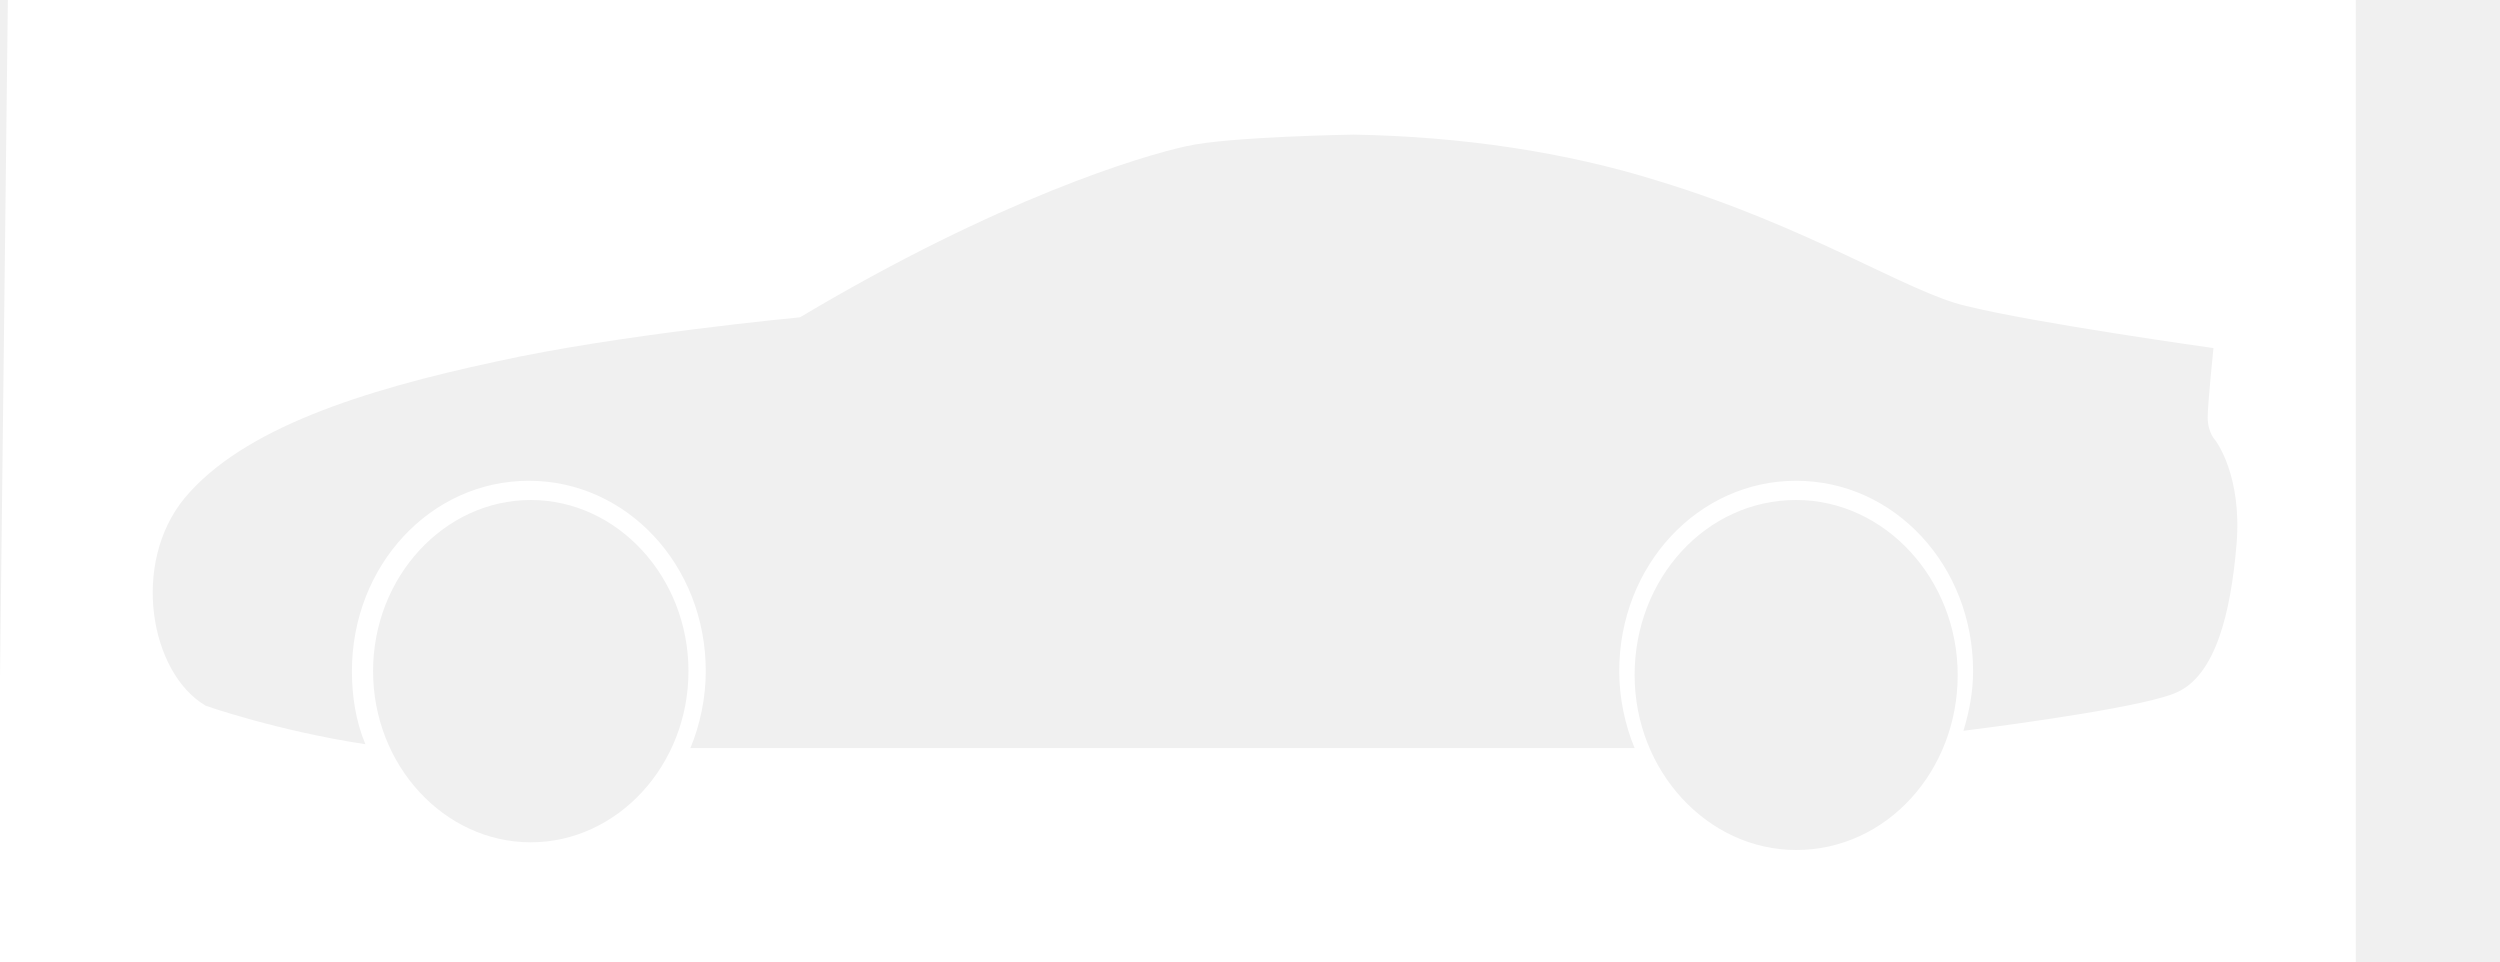
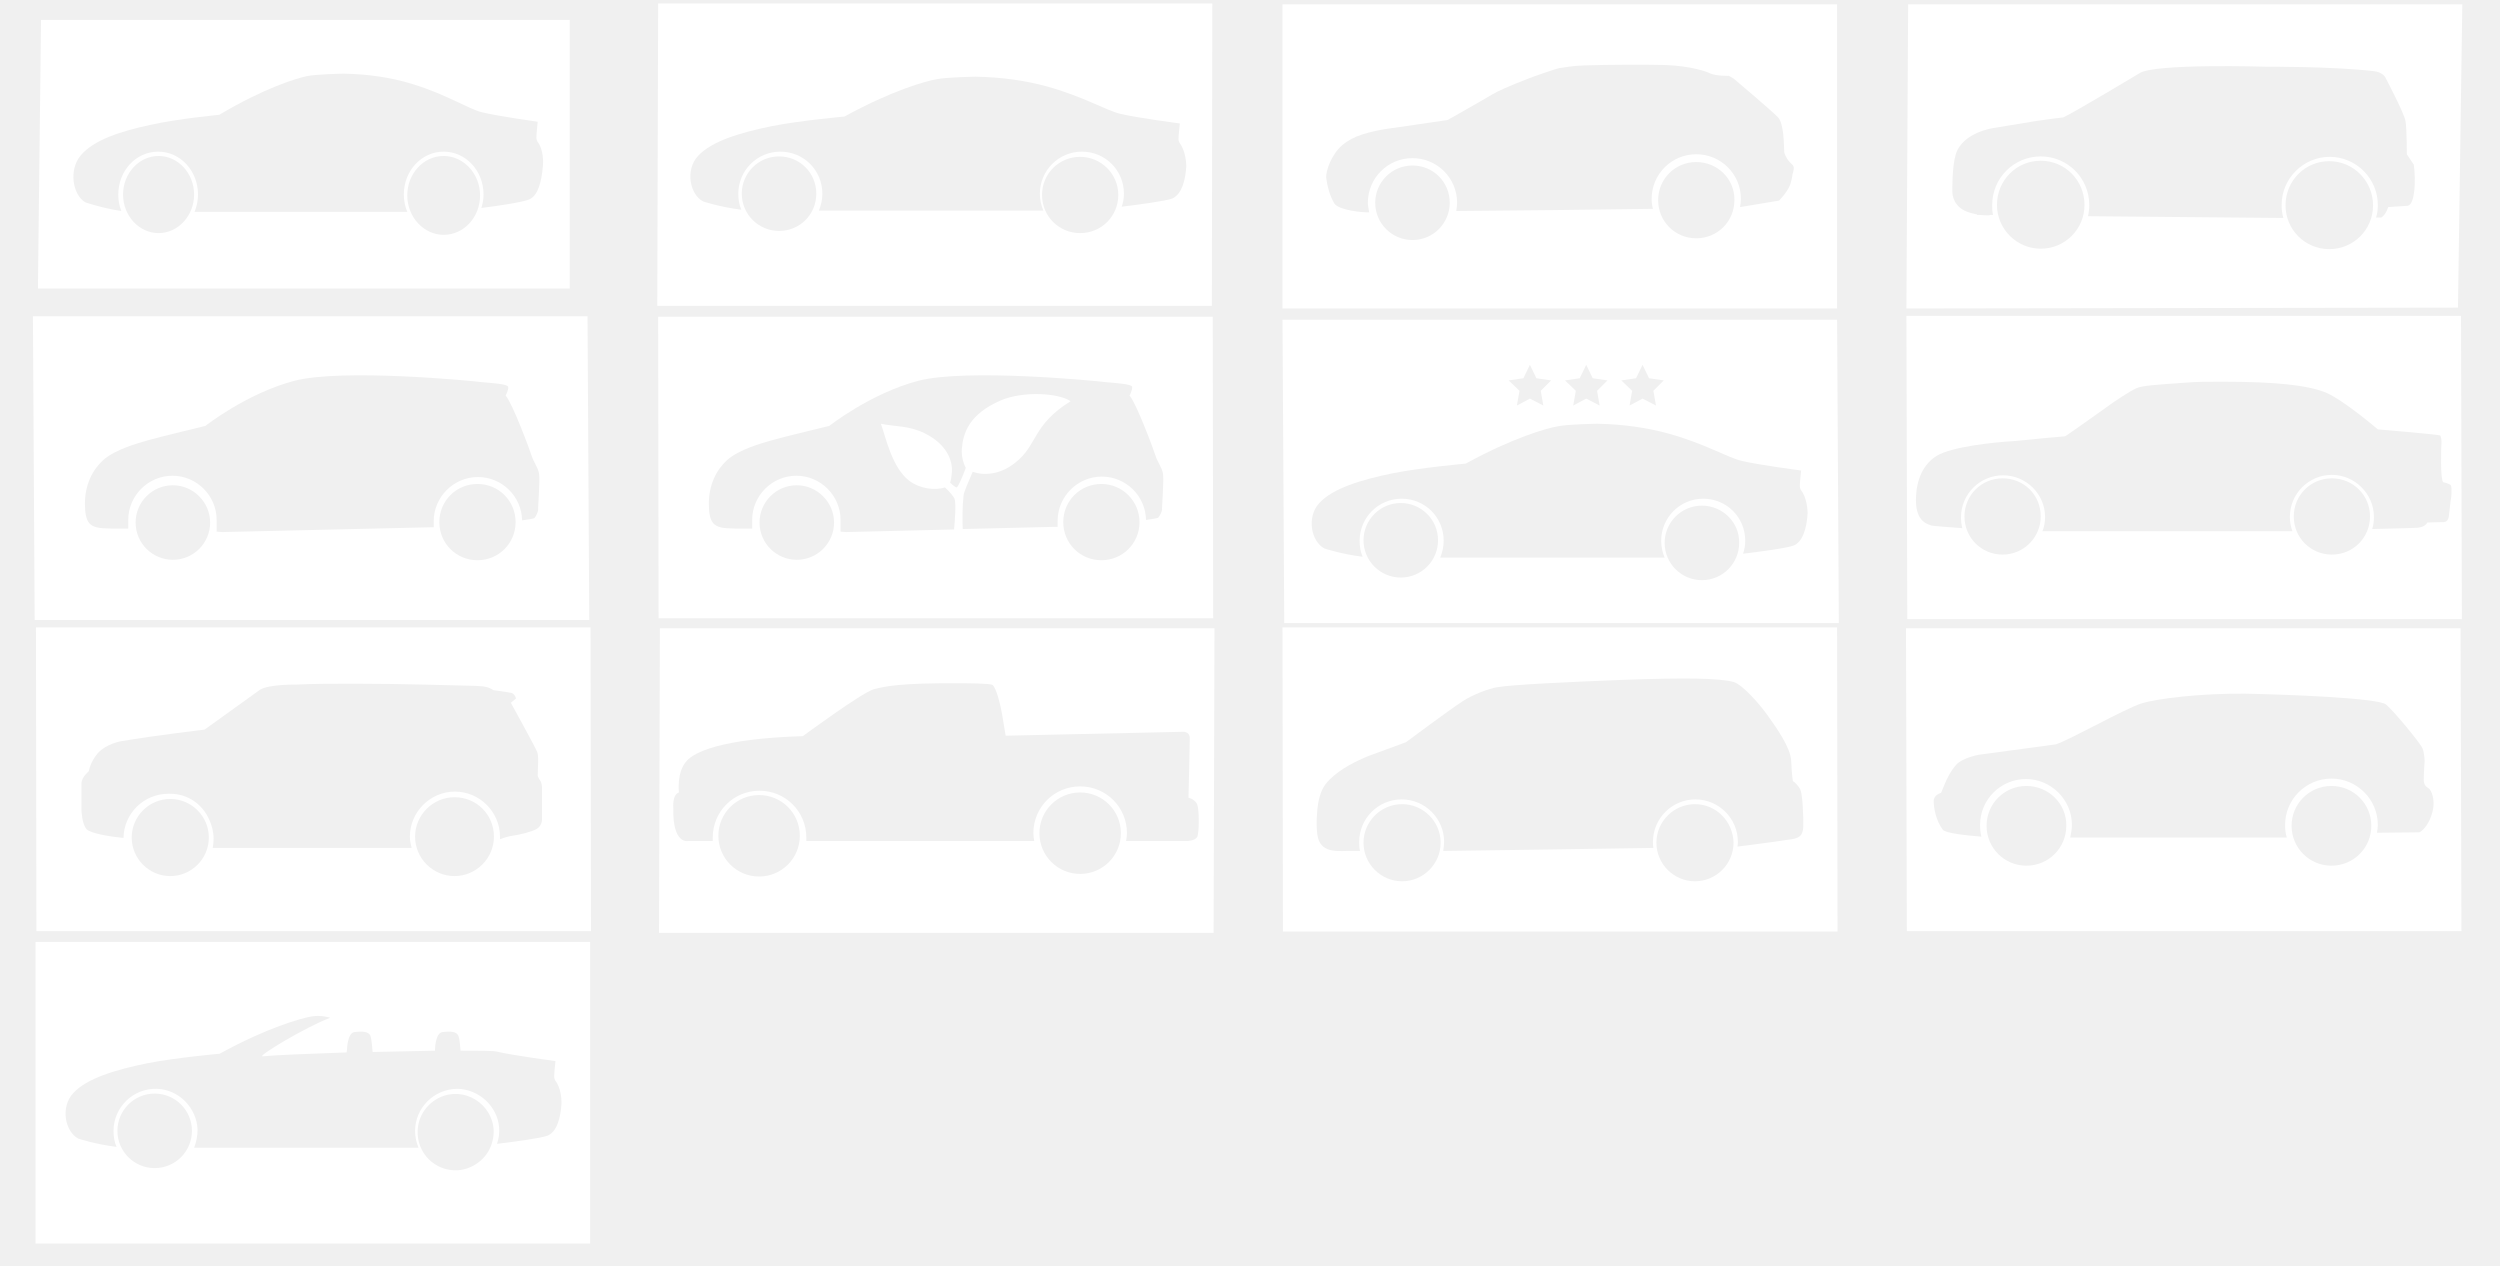
- <svg xmlns="http://www.w3.org/2000/svg" version="1.1" id="Layer_1" x="0px" y="0px" viewBox="9 10 130 50" xml:space="preserve">
+ <svg xmlns="http://www.w3.org/2000/svg" version="1.1" id="Layer_1" x="0px" y="0px" viewBox="0 0 577 292" style="enable-background:new 0 0 577 292;" xml:space="preserve">
  <style type="text/css">
	.st0{fill:#FFFFFF;}
	.st1{filter:url(#Adobe_OpacityMaskFilter);}
	.st2{mask:url(#mask-2_1_);fill:#FFFFFF;}
</style>
  <path class="st0" d="M8.2,217.4V287h128v-69.6H8.2z M35.7,269.6c-4.7,0-8.6-3.8-8.6-8.6c0-4.7,3.8-8.6,8.6-8.6s8.6,3.9,8.6,8.6  S40.5,269.6,35.7,269.6z M105.7,270.1c-5.3,0.3-9.6-4-9.3-9.3c0.2-3.9,3-7.2,6.8-8.1c6.3-1.4,12,4.3,10.5,10.5  C112.9,267,109.5,269.8,105.7,270.1z M126.4,262.1c-1.5,0.6-8.3,1.5-11.7,1.9c0.4-1.1,0.6-2.4,0.5-3.8c-0.4-4.9-4.7-8.8-9.6-8.9  c-5.4,0-9.8,4.4-9.8,9.7c0,1.4,0.3,2.7,0.8,3.9H44.8c0.5-1.3,0.8-2.7,0.8-4.2c-0.2-5-4.3-9.2-9.3-9.4c-5.6-0.2-10.1,4.3-10.1,9.7  c0,1.3,0.2,2.6,0.7,3.7c-4.9-0.6-8.8-1.9-8.8-1.9c-3.1-1.6-4.2-7.3-1.2-10.5c3.1-3.4,9.7-5.4,17.1-6.9c6.6-1.3,16.7-2.2,16.7-2.2  c10.9-6,18.8-8.2,21.2-8.6c2.3-0.4,4.3,0.3,4.3,0.3c-5.8,2.2-17,9-15.6,8.9c3.1-0.3,10.8-0.6,19.4-0.9l0.1-0.8c0,0,0.1-3.7,1.7-3.9  c1.7-0.2,3.3-0.2,3.7,0.9c0.3,0.8,0.4,2.8,0.5,3.7c5-0.1,10-0.2,14.4-0.3v-0.4c0,0,0.1-3.7,1.7-3.9c1.7-0.2,3.3-0.2,3.7,0.9  c0.3,0.7,0.4,2.4,0.5,3.4c4.4,0,7.5,0,8.3,0.2c3.8,0.9,13.6,2.2,13.6,2.2s-0.3,2.8-0.3,3.5c0,0.8,0.4,1.2,0.4,1.2s1.3,1.6,1.3,5  C129.4,258.1,128.5,261.2,126.4,262.1z" />
  <path class="st0" d="M151.9,0.8l-0.2,69.8h128l0.1-69.8H151.9z M179.8,53.3c-4.7,0-8.6-3.8-8.6-8.6c0-4.7,3.8-8.6,8.6-8.6  s8.6,3.8,8.6,8.6C188.4,49.5,184.6,53.3,179.8,53.3z M249.3,53.8c-4.9,0-8.8-3.9-8.8-8.8s3.9-8.8,8.8-8.8c4.8,0,8.8,3.9,8.8,8.8  S254.2,53.8,249.3,53.8z M270.6,45.8c-1.5,0.6-8.3,1.5-11.7,1.9c0.3-0.9,0.5-1.9,0.5-3c0-5.4-4.3-9.7-9.7-9.7s-9.7,4.4-9.7,9.7  c0,1.4,0.3,2.7,0.8,3.9H189c0.5-1.2,0.8-2.5,0.8-3.9c0-5.4-4.3-9.7-9.7-9.7c-5.4,0-9.7,4.4-9.7,9.7c0,1.3,0.2,2.6,0.7,3.7  c-4.9-0.6-8.8-1.9-8.8-1.9c-3.1-1.6-4.2-7.3-1.2-10.5c3.1-3.4,9.7-5.4,17.1-6.9c6.6-1.3,16.7-2.2,16.7-2.2c10.9-6,18.8-8.2,21.2-8.6  c2.3-0.5,9.1-0.6,9.1-0.6c5.9,0.1,11.6,0.9,16.6,2.3c8.3,2.3,13.7,5.6,16.9,6.3c3.8,0.9,13.6,2.2,13.6,2.2S272,31.3,272,32  c0,0.8,0.4,1.2,0.4,1.2s1.3,1.7,1.4,5.1C273.6,41.8,272.7,44.8,270.6,45.8z" />
  <path class="st0" d="M296,1v70.2h128V1H296z M326,55.4c-4.7,0-8.6-3.8-8.6-8.6c0-4.7,3.8-8.6,8.6-8.6s8.6,3.8,8.6,8.6  C334.6,51.5,330.8,55.4,326,55.4z M391.5,55c-4.9,0-8.8-3.9-8.8-8.8s3.9-8.8,8.8-8.8s8.9,3.9,8.8,8.8C400.3,51.1,396.4,55,391.5,55z   M413.7,40.3c-0.1,0.8-0.3,1.7-0.6,2.5c-0.7,1.7-2.5,3.5-2.5,3.5l-9,1.5c0.1-0.6,0.2-1.2,0.2-1.9c0-5.7-4.6-10.3-10.3-10.3  s-10.3,4.6-10.3,10.3c0,0.8,0.1,1.6,0.3,2.3c-13.7,0.2-31.8,0.4-45.4,0.5c0.1-0.6,0.2-1.3,0.2-1.9c0-5.7-4.6-10.3-10.3-10.3  s-10.3,4.6-10.3,10.3c0,0.7,0.2,1.5,0.3,2.2c-1.5,0.1-7-0.5-8-2c-1.1-1.7-1.7-4.3-1.9-5.9c-0.2-1.6,1.3-5.6,3.7-7.6  c1.3-1.1,2.8-1.9,4.7-2.5c3.5-1.1,7.3-1.5,7.3-1.5l12.3-1.8c0,0,7.8-4.4,10.3-5.9s9.5-4.1,9.5-4.1s5-1.8,6.1-2  c1.1-0.1,2.5-0.5,5.6-0.6c5.8-0.2,14.6-0.2,18.6-0.1c6.1,0.2,9.9,1.6,10.4,1.9c1.5,0.7,4.4,0.6,4.4,0.6s0.8,0.4,1.2,0.7  c0.4,0.3,8.6,7.3,10.1,8.8s1.4,6.6,1.5,8.1c0.1,0.5,0.4,1.1,0.7,1.6c0.6,0.9,1.2,1.2,1.4,1.6C414.1,38.7,414,39.3,413.7,40.3z" />
  <path class="st0" d="M440.4,1L440,71.2L567.3,71l1-70H440.4z M471,57.4c-5.6,0-10.1-4.6-10.1-10.1c0-5.7,4.5-10.2,10.1-10.2  s10.1,4.5,10.1,10.2C481.1,52.9,476.6,57.4,471,57.4z M537.6,57.5c-5.6,0-10.1-4.5-10.1-10.1c0-5.7,4.5-10.2,10.1-10.2  c5.6,0,10.1,4.6,10.1,10.2S543.2,57.5,537.6,57.5z M555.7,47.5c-2,0.1-4.5,0.3-4.5,0.3c-0.5,1.5-1.2,2.2-1.6,2.4h-1.2  c0.3-0.9,0.4-1.9,0.4-2.9c0-6.1-5-11.1-11.1-11.1c-6.1,0-11.1,5-11.1,11.1c0,1,0.1,2,0.4,3h-0.8l-44.3-0.4c0.2-0.8,0.3-1.7,0.3-2.6  c0-6.2-5-11.2-11.2-11.2s-11.2,5-11.2,11.2c0,0.8,0,1.6,0.2,2.3h-0.8v0.1c-0.5,0-1.4,0-2.4-0.1h-0.5v-0.1c-0.9-0.2-1.9-0.4-2.9-0.9  c-3-1.5-2.8-4.5-2.8-4.5s-0.1-5.6,0.8-8.5c1.6-5.2,9-6.1,9-6.1s7.2-1.2,9.7-1.6c2.6-0.4,6.1-0.8,6.1-0.8  c2.6-1.2,17.6-10.2,17.6-10.2c3.4-2.3,29.2-1.5,29.2-1.5s14.9-0.1,24.7,1c2.2,0.2,2.8,1.4,2.8,1.4s4.4,8.3,4.7,10.2s0.3,7.6,0.3,7.6  l1.6,2.4C557.6,41.5,557.4,47.2,555.7,47.5z" />
  <path class="st0" d="M7.6,73L8,143.1h128L135.6,73H7.6z M39.9,129.2c-4.7,0-8.6-3.8-8.6-8.6c0-4.7,3.8-8.6,8.6-8.6  c4.7,0,8.6,3.9,8.6,8.6S44.7,129.2,39.9,129.2z M110.2,129.3c-4.9,0-8.8-3.9-8.8-8.8s3.9-8.8,8.8-8.8s8.8,3.9,8.8,8.8  S115.1,129.3,110.2,129.3z M124.2,117.8c-0.3,1.2-0.9,1.8-0.9,1.8c-0.6,0.2-1.5,0.3-2.8,0.5c-0.1-5.5-4.6-10-10.2-10  s-10.2,4.6-10.2,10.2v1.4c-0.6,0-0.9,0-0.9,0l-47.9,1.1l-1.3-0.1V120c0-5.6-4.6-10.2-10.2-10.2s-10.2,4.6-10.2,10.2v2  c-1.5,0-6.1,0.1-7.3-0.3c-1.4-0.4-2.7-1-2.7-5.4c0-4.4,1.7-7.8,4.2-10.1c2.8-2.5,8-3.9,10.4-4.6c2.4-0.7,13.2-3.3,13.2-3.3  s9.5-7.5,20.5-10.4s41.1,0,43.3,0.3c2.1,0.2,6,0.4,6.1,1.1c0.1,0.7-0.6,2-0.6,2c1.6,1.8,5.6,12.6,6,13.9c0.4,1.3,1.4,2.6,1.7,4  C124.7,110.7,124.1,117.6,124.2,117.8z" />
  <path class="st0" d="M151.9,73.1l0.1,69.6h128l-0.1-69.6H151.9z M183.9,129.2c-4.7,0-8.6-3.8-8.6-8.6c0-4.7,3.8-8.6,8.6-8.6  c4.7,0,8.6,3.9,8.6,8.6S188.7,129.2,183.9,129.2z M254.2,129.3c-4.9,0-8.8-3.9-8.8-8.8s3.9-8.8,8.8-8.8s8.8,4,8.8,8.8  C263,125.4,259.1,129.3,254.2,129.3z M268.2,117.7c-0.3,1.2-0.9,1.8-0.9,1.8c-0.6,0.2-1.5,0.3-2.8,0.5c-0.1-5.5-4.6-10-10.2-10  c-5.6,0-10.2,4.6-10.2,10.2v1.4c-0.6,0-0.9,0-0.9,0l-21,0.5c-0.1-2-0.1-5.3,0.2-7.8c0.1-0.8,1.2-3.3,1.2-3.3l0.9-2.1  c2.6,0.9,6.3,0.7,9.8-2.1c5.2-4,3.9-8.7,12.8-14.2c-2.8-1.9-10.9-2.4-16.1-0.2c-7.4,3.2-8.7,7.6-9,11.1c-0.2,2.1,0.6,3.9,0.9,4.5  c-0.7,1.9-1.7,4.3-2.1,4.5c-0.2,0-0.8-0.4-1.5-1.1c0.2-0.6,0.3-1.4,0.4-2.4c0.2-2.7-1.2-6.5-6.3-9c-3.6-1.8-6.8-1.5-10.1-2.2  c1.1,2.9,2.5,10.1,6.6,13.2c2.6,1.9,6,2.2,8.2,1.5c1,0.9,2,2.1,2.2,2.6c0.4,1.1,0.1,4.8-0.1,7.1l-24.9,0.6l-1.3-0.1V120  c0-5.6-4.6-10.2-10.2-10.2c-5.6,0-10.2,4.6-10.2,10.2v2c-1.5,0-6.1,0.1-7.3-0.3c-1.4-0.4-2.7-1-2.7-5.4c0-4.4,1.7-7.8,4.2-10.1  c2.8-2.5,8-3.9,10.4-4.6s13.2-3.3,13.2-3.3s9.5-7.5,20.5-10.4s41.1,0,43.3,0.3c2.1,0.2,6,0.4,6.1,1.1c0.1,0.7-0.6,2-0.6,2  c1.6,1.8,5.6,12.6,6,13.9c0.4,1.3,1.4,2.6,1.7,4C268.7,110.7,268.1,117.6,268.2,117.7z" />
  <path class="st0" d="M296,73.8l0.4,70h128l-0.4-70H296z M377.6,87.3l1.5-3.1l1.5,3.1l3.4,0.5l-2.4,2.4l0.6,3.4l-3.1-1.6l-3,1.6  l0.6-3.4l-2.5-2.4L377.6,87.3z M364.6,87.3l1.5-3.1l1.5,3.1l3.4,0.5l-2.4,2.4l0.6,3.4l-3.1-1.6l-3,1.6l0.6-3.4l-2.5-2.4L364.6,87.3z   M351.6,87.3l1.5-3.1l1.5,3.1l3.4,0.5l-2.4,2.4l0.6,3.4l-3.1-1.6l-3,1.6l0.6-3.4l-2.5-2.4L351.6,87.3z M323.3,133.3  c-4.7,0-8.6-3.8-8.6-8.6c0-4.7,3.8-8.6,8.6-8.6c4.7,0,8.6,3.8,8.6,8.6C331.9,129.4,328.1,133.3,323.3,133.3z M392.8,133.9  c-4.7,0-8.6-3.8-8.6-8.6c0-4.7,3.8-8.6,8.6-8.6c4.8,0,8.7,3.9,8.6,8.6C401.4,130,397.6,133.9,392.8,133.9z M414,125.9  c-1.5,0.6-8.3,1.5-11.7,1.9c0.3-0.9,0.5-1.9,0.5-3c0-5.4-4.3-9.7-9.7-9.7s-9.7,4.4-9.7,9.7c0,1.4,0.3,2.7,0.8,3.9h-51.8  c0.5-1.2,0.8-2.5,0.8-3.9c0-5.4-4.3-9.7-9.7-9.7s-9.7,4.4-9.7,9.7c0,1.3,0.2,2.6,0.7,3.7c-4.9-0.6-8.8-1.9-8.8-1.9  c-3.1-1.6-4.2-7.3-1.2-10.5c3.1-3.4,9.7-5.4,17.1-6.9c6.6-1.3,16.7-2.2,16.7-2.2c10.9-6,18.8-8.2,21.2-8.6c2.3-0.5,9.1-0.6,9.1-0.6  c5.9,0.1,11.6,0.9,16.6,2.3c8.3,2.3,13.7,5.6,16.9,6.3c3.8,0.9,13.6,2.2,13.6,2.2s-0.3,2.8-0.3,3.5c0,0.8,0.4,1.2,0.4,1.2  s1.3,1.6,1.4,5.1C417,121.9,416.1,125,414,125.9z" />
  <path class="st0" d="M440,72.9l0.2,70h128l-0.2-70H440z M462.2,128c-4.9,0-8.8-3.9-8.8-8.8c0-4.9,3.9-8.8,8.8-8.8  c4.9,0,8.8,3.8,8.8,8.8C471,124,467.1,128,462.2,128z M538.2,128c-4.9,0-8.8-3.9-8.8-8.8c0-4.9,3.9-8.8,8.8-8.8  c4.8,0,8.8,3.8,8.8,8.8C547,124.1,543.1,128,538.2,128z M565.6,115.6c-0.1,0.7-0.4,3.5-0.4,3.5s-0.1,1.4-1.2,1.4s-3.8,0.1-3.8,0.1  s-0.3,1-2.2,1.2c-1.3,0.1-7,0.2-10.5,0.3c0.3-0.9,0.4-1.8,0.4-2.8c0-5.3-4.4-9.7-9.7-9.7s-9.7,4.3-9.7,9.7c0,1.1,0.2,2.3,0.6,3.3  h-57.7c0.4-1,0.6-2.1,0.6-3.3c0-5.3-4.4-9.6-9.7-9.6c-5.3,0-9.7,4.3-9.7,9.7c0,0.9,0.1,1.7,0.3,2.5c-2.8-0.2-6.7-0.5-7.1-0.6  c-0.7-0.3-3.6-0.7-3.6-5.8s1.9-8.5,4.8-10.3c3.5-2.1,12.9-3.1,17.8-3.4c4.8-0.5,11.8-1.1,11.8-1.1l0.5-0.3c0,0,6.3-4.4,8.5-6  c2.4-1.8,6.1-4.2,7.5-4.8c1.3-0.6,4.4-0.8,11.6-1.3c2.2-0.2,4.9-0.2,8.2-0.2c12.5,0,19.6,0.8,23.9,2.5c4.2,1.8,12,8.5,12,8.5  s13.2,1.1,14.4,1.4c0,0,0.3,0.4,0.3,1.5c-0.1,1.1-0.3,8.8,0.4,9.3c0,0,1.6,0.3,1.8,0.8S565.8,115,565.6,115.6z" />
  <path class="st0" d="M8.3,144.8l0.1,70.1h128l-0.1-70.1H8.3z M39.3,202.2c-4.9,0-8.9-4-8.9-8.9c0-4.9,4-8.9,8.9-8.9s8.9,4,8.9,8.9  C48.2,198.2,44.2,202.2,39.3,202.2z M104.9,202.2c-5,0-9.1-4.1-9.1-9.1c0-5,4.1-9.1,9.1-9.1c5.1,0,9.1,4,9.1,9.1  C114,198.1,109.9,202.2,104.9,202.2z M123.9,191.3c-1.2,0.7-4.1,1.4-5.7,1.6c-0.7,0.1-1.8,0.4-2.8,0.8c0-0.2,0-0.4,0-0.6  c0-5.7-4.7-10.4-10.4-10.4s-10.4,4.7-10.4,10.4c0,0.9,0.2,1.8,0.4,2.6H49.1c0.1-0.7,0.2-1.4,0.2-2.1c0-1.6-0.4-3.1-1-4.4  c-1.5-3.5-4.9-6-9-6c-0.1,0-0.1,0-0.2,0s-0.1,0-0.2,0c-5.7,0-10.3,4.5-10.4,10.2c-3-0.3-7.5-1-8.5-2c-1.1-1.2-1.2-4.4-1.2-4.4  s0-5.2,0-6.3c0.1-1.4,1.7-2.7,1.7-2.7s0.3-2.1,2.1-4.2c1.9-2.1,5.2-2.7,5.2-2.7c8.2-1.4,19.4-2.7,19.4-2.7l12.8-9.2  c2-1.3,8.5-1.2,8.5-1.2c3.8-0.2,8.6-0.2,13.6-0.2c10.9,0,22.7,0.4,27.7,0.5c1.5,0.1,1.8,0.1,2.6,0.3c0.8,0.2,1.5,0.7,1.5,0.7  s3.1,0.4,4,0.6c0.9,0.1,1.2,1.3,1.2,1.3l-1.2,1c0,0,5.8,10.5,6.1,11.4c0.3,0.9,0.2,2.3,0.2,2.3l-0.1,3.2c0,0,0.3,0.7,0.6,1.1  c0.3,0.4,0.4,1.4,0.4,1.4v7.4C125.1,189,125.2,190.5,123.9,191.3z" />
  <path class="st0" d="M152.3,145l-0.2,70.3h128l0.2-70.3H152.3z M175.2,202.3c-5.2,0-9.4-4.2-9.4-9.4c0-5.2,4.2-9.4,9.4-9.4  s9.4,4.2,9.4,9.4C184.6,198.1,180.4,202.3,175.2,202.3z M249.3,201.7c-5.2,0-9.4-4.2-9.4-9.4s4.2-9.4,9.4-9.4s9.4,4.2,9.4,9.4  S254.5,201.7,249.3,201.7z M276.3,193.2c-0.6,0.9-2.3,0.9-2.3,0.9h-14.1c0.1-0.6,0.2-1.2,0.2-1.8c0-6-4.8-10.8-10.8-10.8  s-10.8,4.8-10.8,10.8c0,0.6,0.1,1.2,0.2,1.8h-52.6c0-0.3,0-0.5,0-0.8c0-6-4.8-10.8-10.8-10.8s-10.8,4.8-10.8,10.8c0,0.3,0,0.5,0,0.8  h-5.6c0,0-3.7,1-3.5-7.6c0,0-0.3-3.1,1.3-3.6c0,0-0.6-4.7,1.8-7.3c1.7-1.9,7.6-5.1,26.8-5.7c0,0,13.4-9.9,16.3-10.8  c2.6-0.7,6.2-1.5,20-1.4c1.6,0,6.8,0,7.5,0.4c0.8,0.7,1.7,4.1,2.1,6.3c0.4,2.1,0.5,3.2,0.9,5.4l40.8-0.9c0,0,1.7-0.2,1.7,1.5  c0,1.8-0.3,13.7-0.3,13.7s1.4,0.3,2,1.5C276.8,186.8,276.8,192.3,276.3,193.2z" />
  <path class="st0" d="M296,144.8l0.1,70.2h128l-0.1-70.2H296z M323.6,203.4c-4.9,0-8.9-4-8.9-8.9s4-8.9,8.9-8.9s8.9,4,8.9,8.9  S328.5,203.4,323.6,203.4z M391.2,203.4c-4.9,0-8.9-4-8.9-8.9s4-8.9,8.9-8.9c4.9,0,8.8,4,8.9,8.9  C400.1,199.4,396.1,203.4,391.2,203.4z M415.8,192.5c-0.5,1-2.1,1.2-3.1,1.3c-1,0.2-8.4,1.2-11.7,1.6c0.1-0.4,0.1-0.7,0.1-1.1  c0-5.4-4.4-9.8-9.8-9.8c-5.4,0-9.8,4.4-9.8,9.8c0,0.5,0,0.9,0.1,1.4c-14.2,0.2-31.4,0.5-48.5,0.7c0.1-0.7,0.2-1.4,0.2-2.1  c0-5.4-4.4-9.8-9.8-9.8s-9.8,4.4-9.8,9.8c0,0.7,0,1.4,0.2,2.1c-0.8,0-1.7,0-1.8,0c-2.7-0.1-6.9,0.8-7.9-3c-0.6-2.3-0.2-6.7,0-7.8  c0.5-2.8,1.2-4.2,2.7-5.7c2.5-2.5,6.2-4.3,8.9-5.4c2.7-1,8.7-3.2,8.7-3.2s10.2-7.6,13-9.4c2.4-1.6,6.2-3,8.1-3.3  c3.7-0.6,16.3-1.2,29.3-1.7c14.1-0.5,21.9-0.4,25.2,0.5c2.1,0.6,6.2,5.3,8,7.9c2,2.8,5.1,7.2,5.3,10.2c0.1,1.5,0.1,2.8,0.4,4.8  c0.5,0.2,1.5,1.4,1.7,1.9c0.5,1.1,0.6,4.6,0.6,4.6c0.1,1.5,0.1,2.1,0.1,3.9C416.2,191.5,416,192.1,415.8,192.5z" />
  <path class="st0" d="M439.9,145l0.2,69.9h128l-0.2-69.9H439.9z M467.7,199.8c-5.1,0-9.2-4.1-9.2-9.2c0-5.1,4.1-9.2,9.2-9.2  c5.1,0,9.3,4.1,9.2,9.2C476.9,195.7,472.8,199.8,467.7,199.8z M538.1,199.8c-5.1,0-9.2-4.1-9.2-9.2c0-5.1,4.1-9.2,9.2-9.2  c5.1,0,9.2,4.1,9.2,9.2C547.3,195.7,543.2,199.8,538.1,199.8z M561.4,187.4c-1,3.8-3,4.7-3,4.7l-9.8,0.1c0.1-0.6,0.2-1.2,0.2-1.8  c0-5.9-4.8-10.7-10.7-10.7c-5.9,0-10.7,4.8-10.7,10.7c0,1,0.1,2,0.4,2.9h-50c0.2-0.9,0.4-1.9,0.4-2.9c0-5.8-4.8-10.6-10.6-10.6  c-5.8,0-10.6,4.7-10.6,10.6c0,1,0.1,1.9,0.3,2.7c-3.6-0.3-8.3-0.8-8.9-1.6c-1.6-2.1-2.1-5.1-2.1-6.6c0-1.5,1.7-1.9,1.7-1.9  c1.3-3.3,2.1-4.9,3.5-6.5s5.2-2.3,5.2-2.3l17.8-2.4c3.5-1.2,15.9-8.2,19.6-9.4c3.7-1.2,14-2.4,24.1-2.3c10.1,0.2,30.7,1,32.5,2.5  s7.9,8.9,8.4,10.1s0.5,3.1,0.5,3.1s-0.2,2.6-0.2,4.2s1,1.7,1.4,2.2C561.5,183.1,562,185.3,561.4,187.4z" />
  <g id="Group-11">
    <g id="Clip-10">
	</g>
    <defs>
      <filter id="Adobe_OpacityMaskFilter" filterUnits="userSpaceOnUse" x="8.7" y="2.2" width="127.8" height="69.2">
        <feColorMatrix type="matrix" values="1 0 0 0 0  0 1 0 0 0  0 0 1 0 0  0 0 0 1 0" />
      </filter>
    </defs>
    <mask maskUnits="userSpaceOnUse" x="8.7" y="2.2" width="127.8" height="69.2" id="mask-2_1_">
      <g class="st1">
        <path id="path-1_1_" class="st0" d="M8.7,4.6h122.8v62H8.7V4.6z" />
      </g>
    </mask>
    <path id="Fill-9" class="st2" d="M125.3,38.3c-0.3,3.6-1.1,6.8-3.1,7.7c-1.5,0.7-7.9,1.6-11.1,2   c0.3-1,0.5-2,0.5-3.1c0-5.5-4.1-9.9-9.2-9.9c-5.1,0-9.2,4.4-9.2,9.9c0,1.4,0.3,2.8,0.8,4H44.9c0.5-1.2,0.8-2.6,0.8-4   c0-5.5-4.1-9.9-9.2-9.9c-5.1,0-9.2,4.4-9.2,9.9c0,1.3,0.2,2.6,0.7,3.8c-4.6-0.7-8.3-2-8.3-2c-2.9-1.7-3.9-7.4-1.1-10.8   c3-3.6,9.2-5.6,16.2-7.1c6.3-1.4,15.8-2.3,15.8-2.3c10.4-6.2,17.8-8.4,20.1-8.9c2.2-0.5,8.7-0.6,8.7-0.6c5.6,0.1,11,0.9,15.8,2.4   c7.9,2.4,13,5.8,16,6.5c3.6,0.9,12.9,2.2,12.9,2.2s-0.3,2.9-0.3,3.6c0,0.8,0.4,1.2,0.4,1.2S125.6,34.7,125.3,38.3L125.3,38.3z    M102.4,54.2c-4.6,0-8.4-4.1-8.4-9.1s3.7-9.1,8.4-9.1c4.6,0,8.4,4.1,8.4,9.1S107.1,54.2,102.4,54.2L102.4,54.2z M36.6,53.8   c-4.5,0-8.2-4-8.2-8.9c0-4.9,3.7-8.9,8.2-8.9c4.5,0,8.2,4,8.2,8.9C44.8,49.8,41.1,53.8,36.6,53.8L36.6,53.8z M8.7,71.1l126.8,0.2   l1-69.2l-127,0L8.7,71.1z" />
  </g>
</svg>
